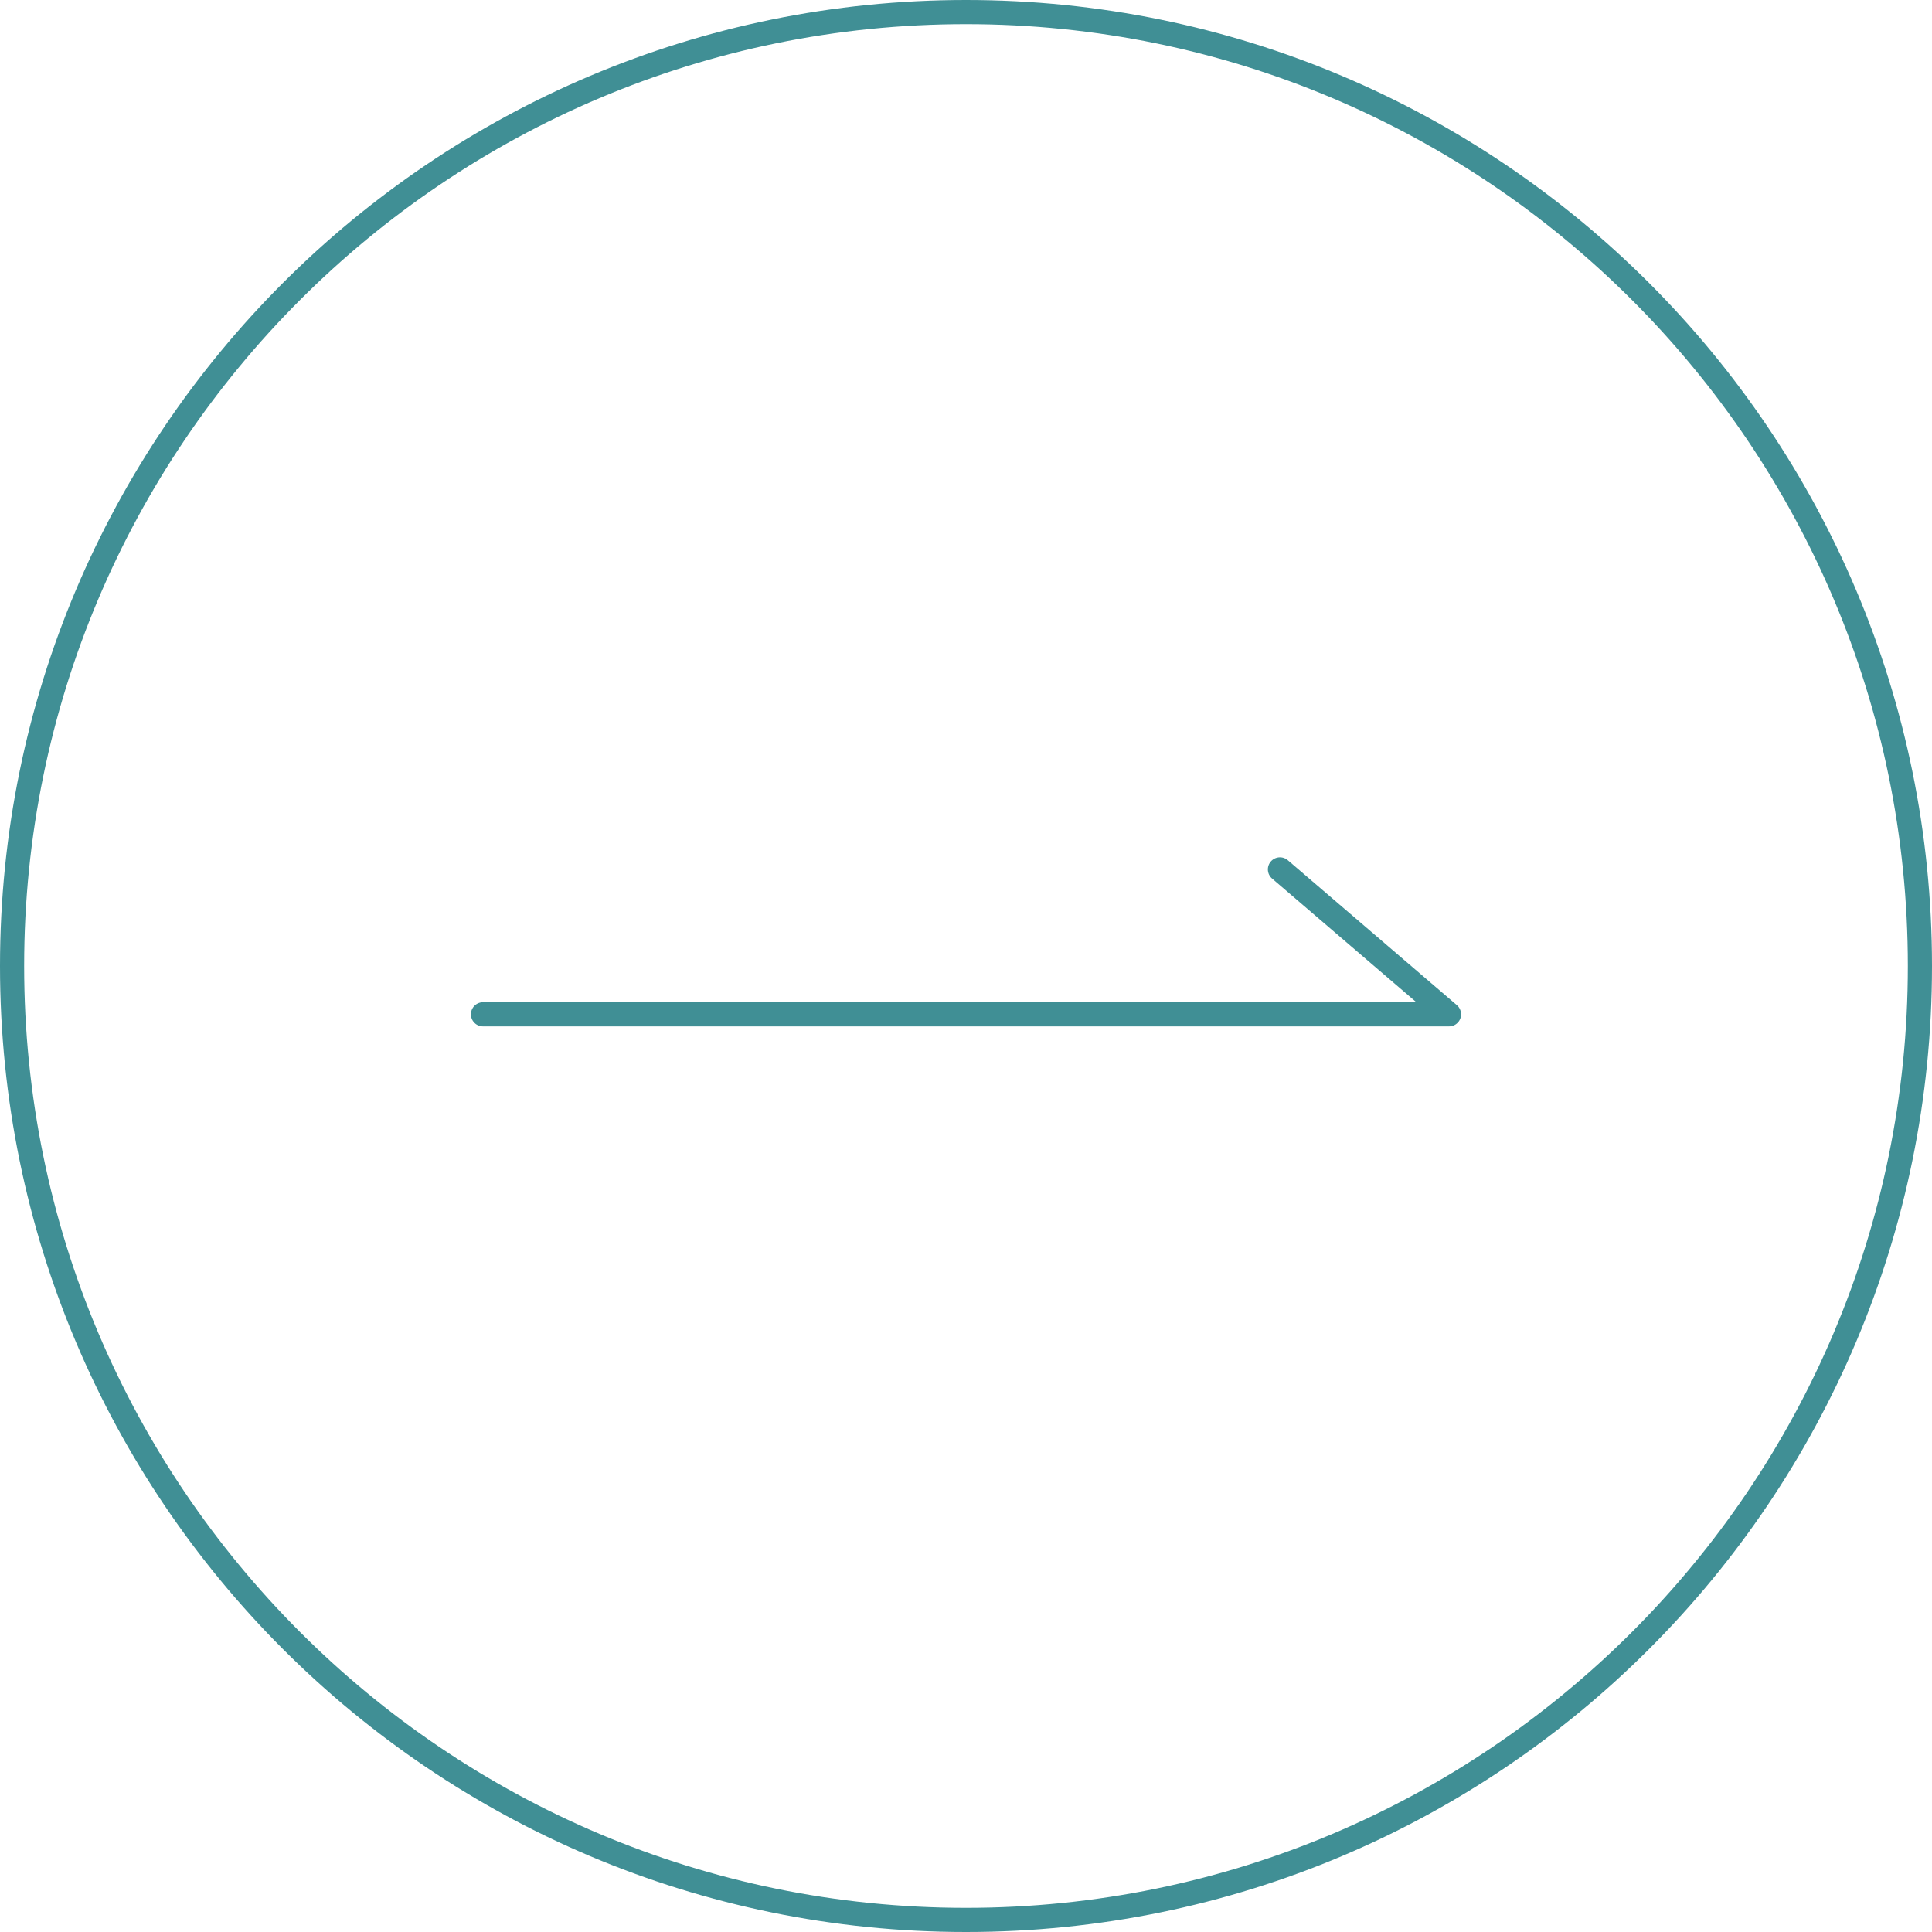
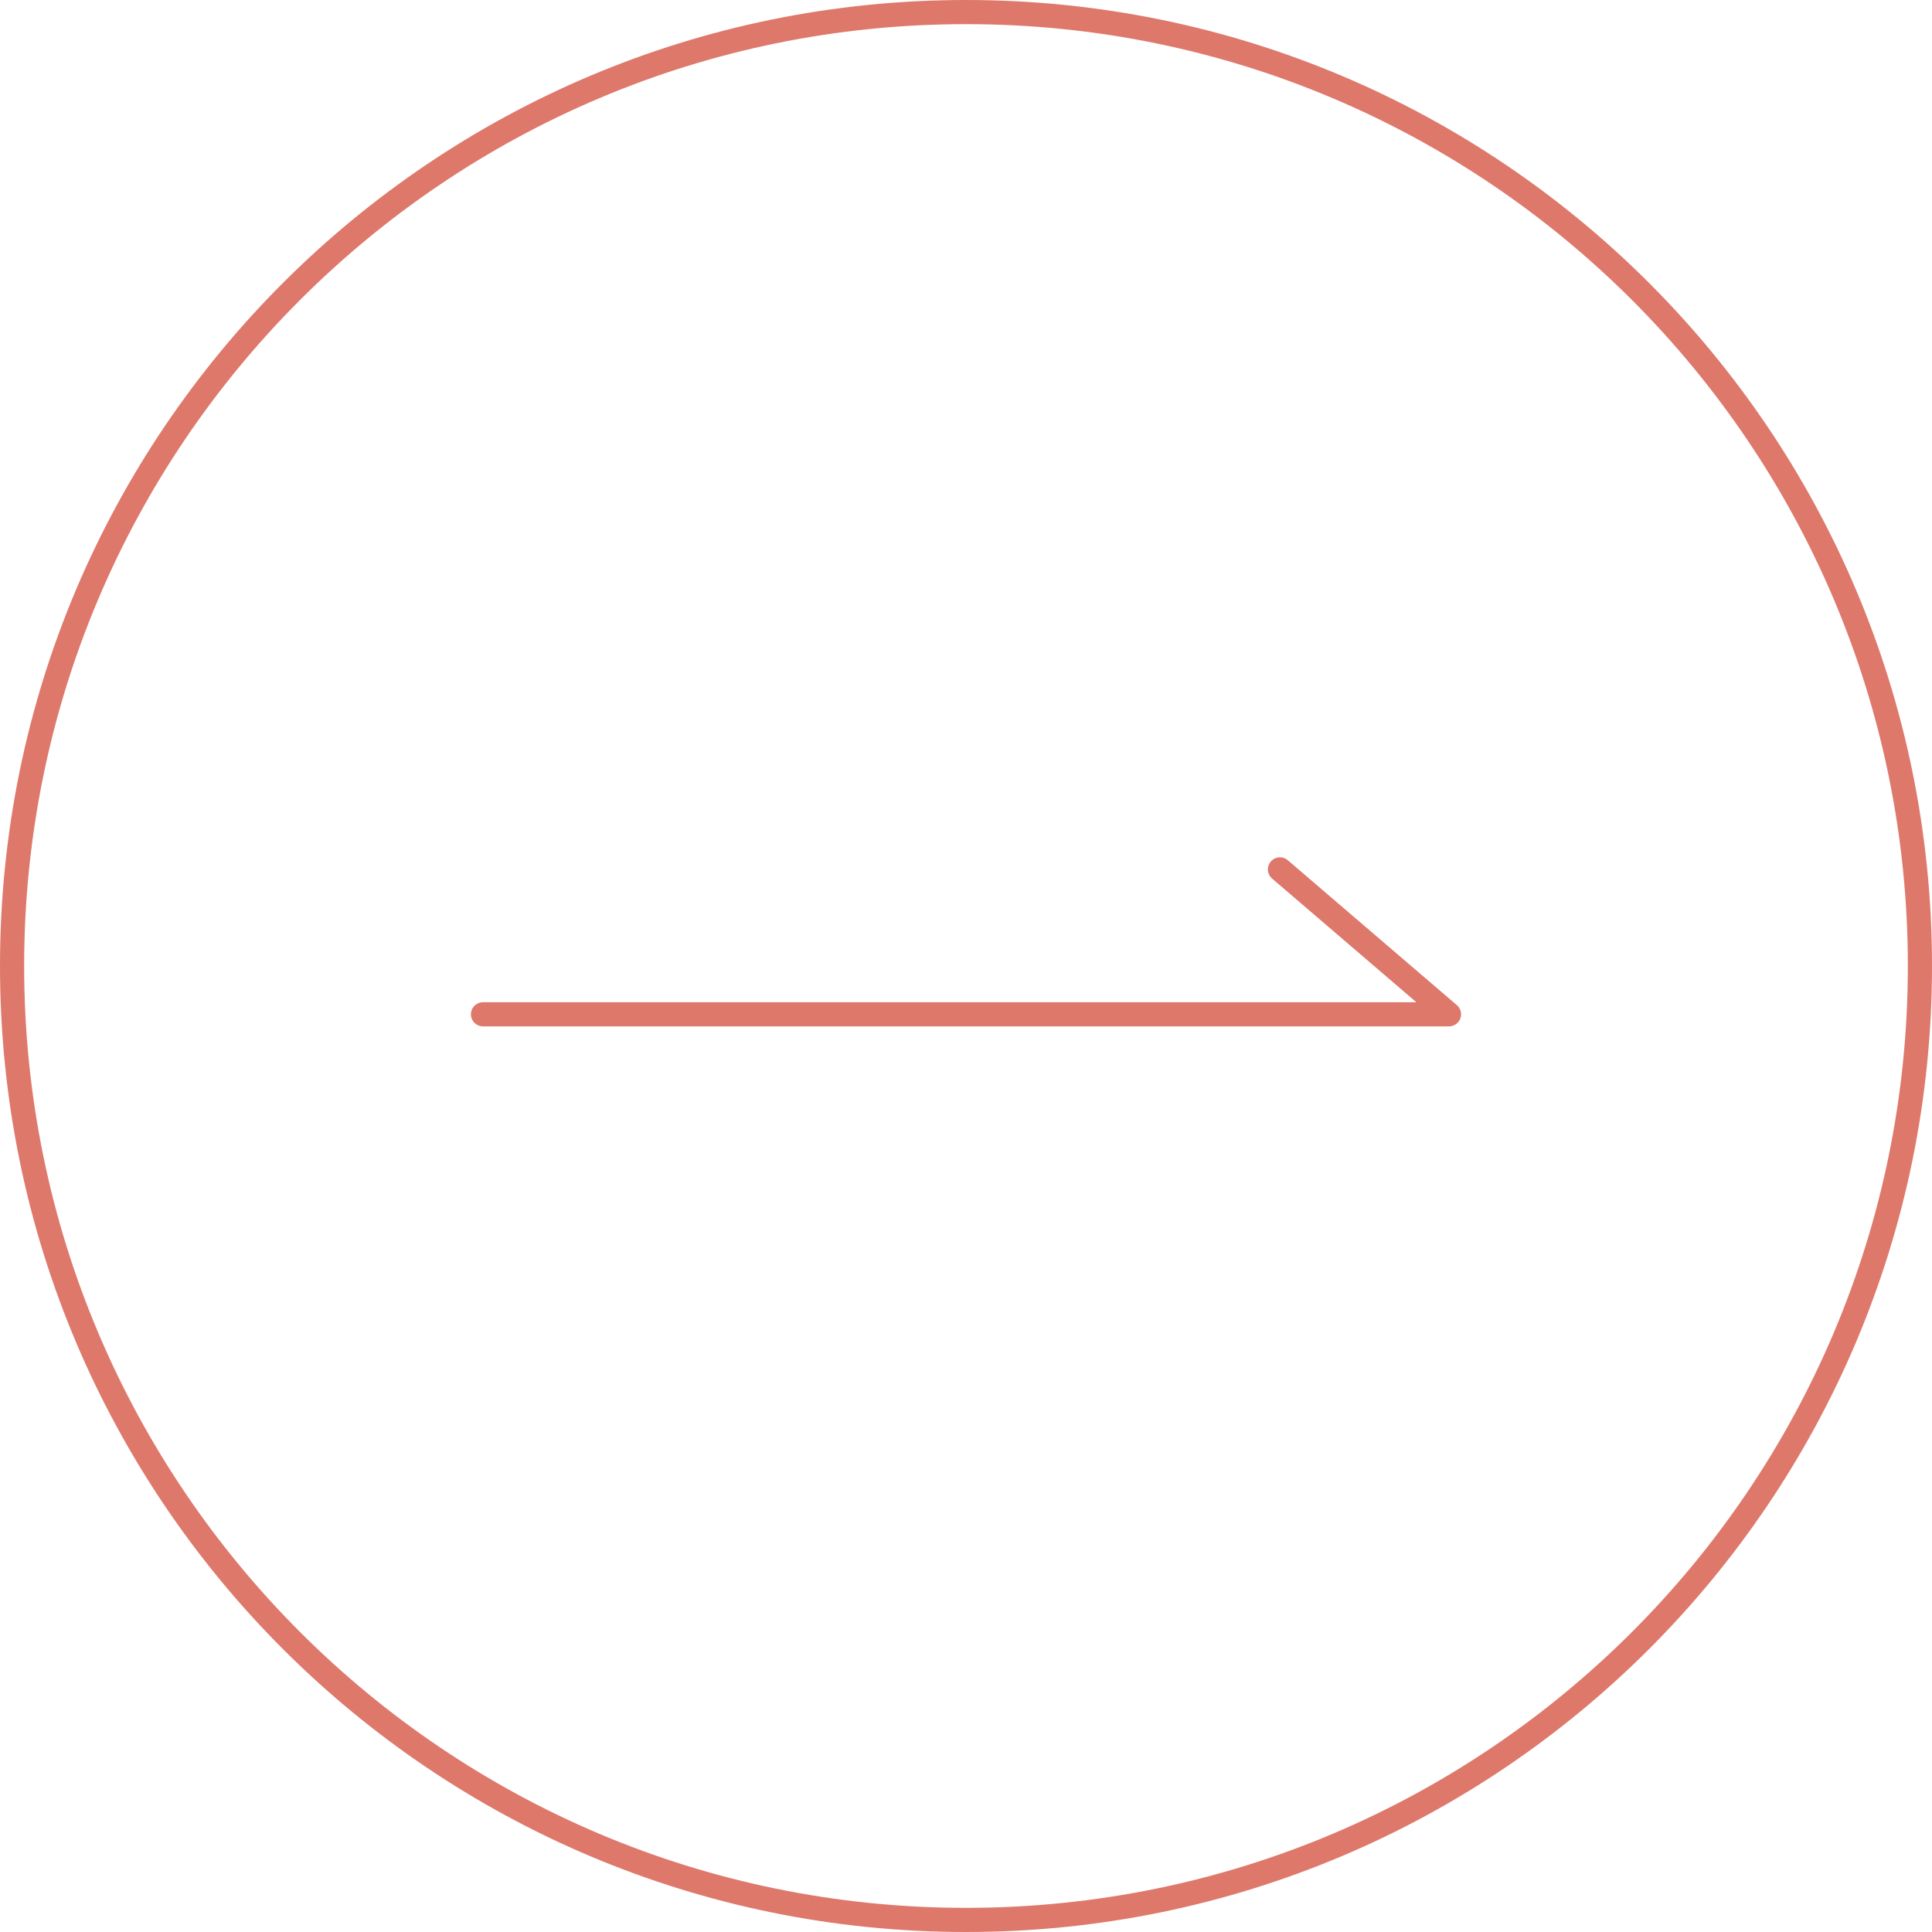
<svg xmlns="http://www.w3.org/2000/svg" width="80" height="80" fill="none">
-   <circle cx="40" cy="40" r="39.5" stroke="#408F95" />
-   <path d="M20 42h40l-7-6" stroke="#408F95" stroke-linecap="round" stroke-linejoin="round" />
+   <circle cx="40" cy="40" r="39.5" stroke="#de786b" />
+   <path d="M20 42h40l-7-6" stroke="#de786b" stroke-linecap="round" stroke-linejoin="round" />
</svg>
